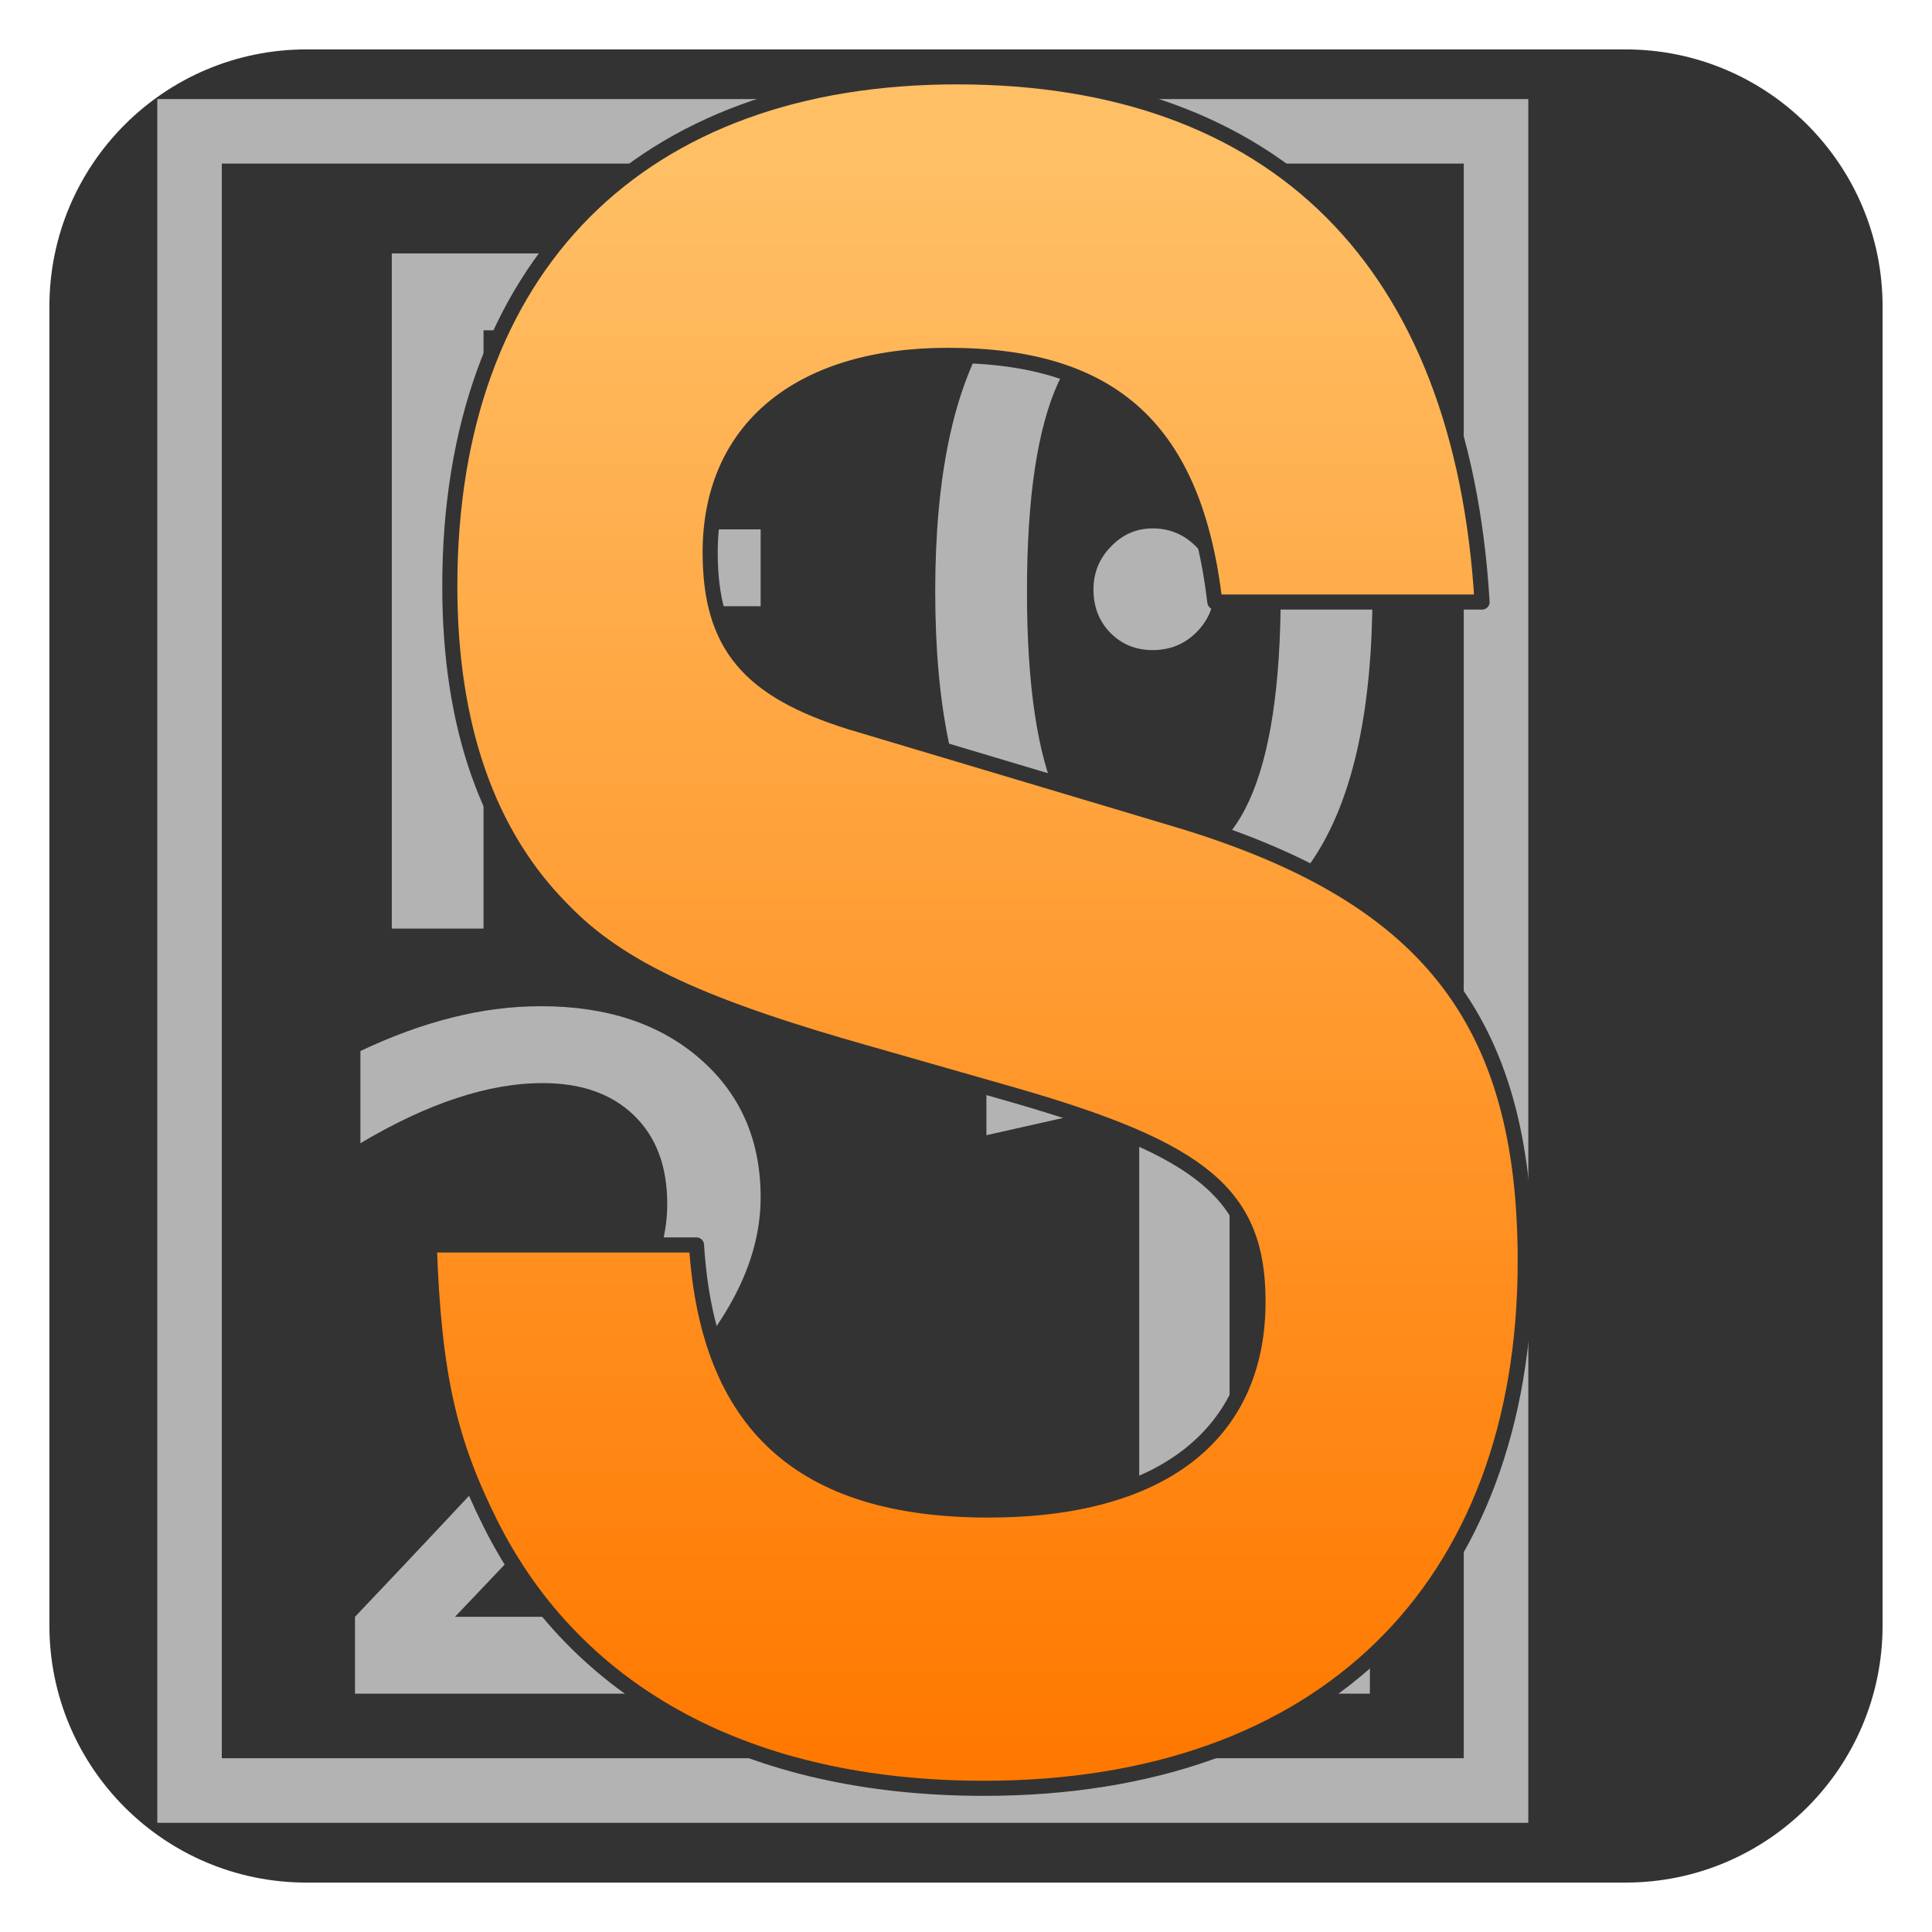
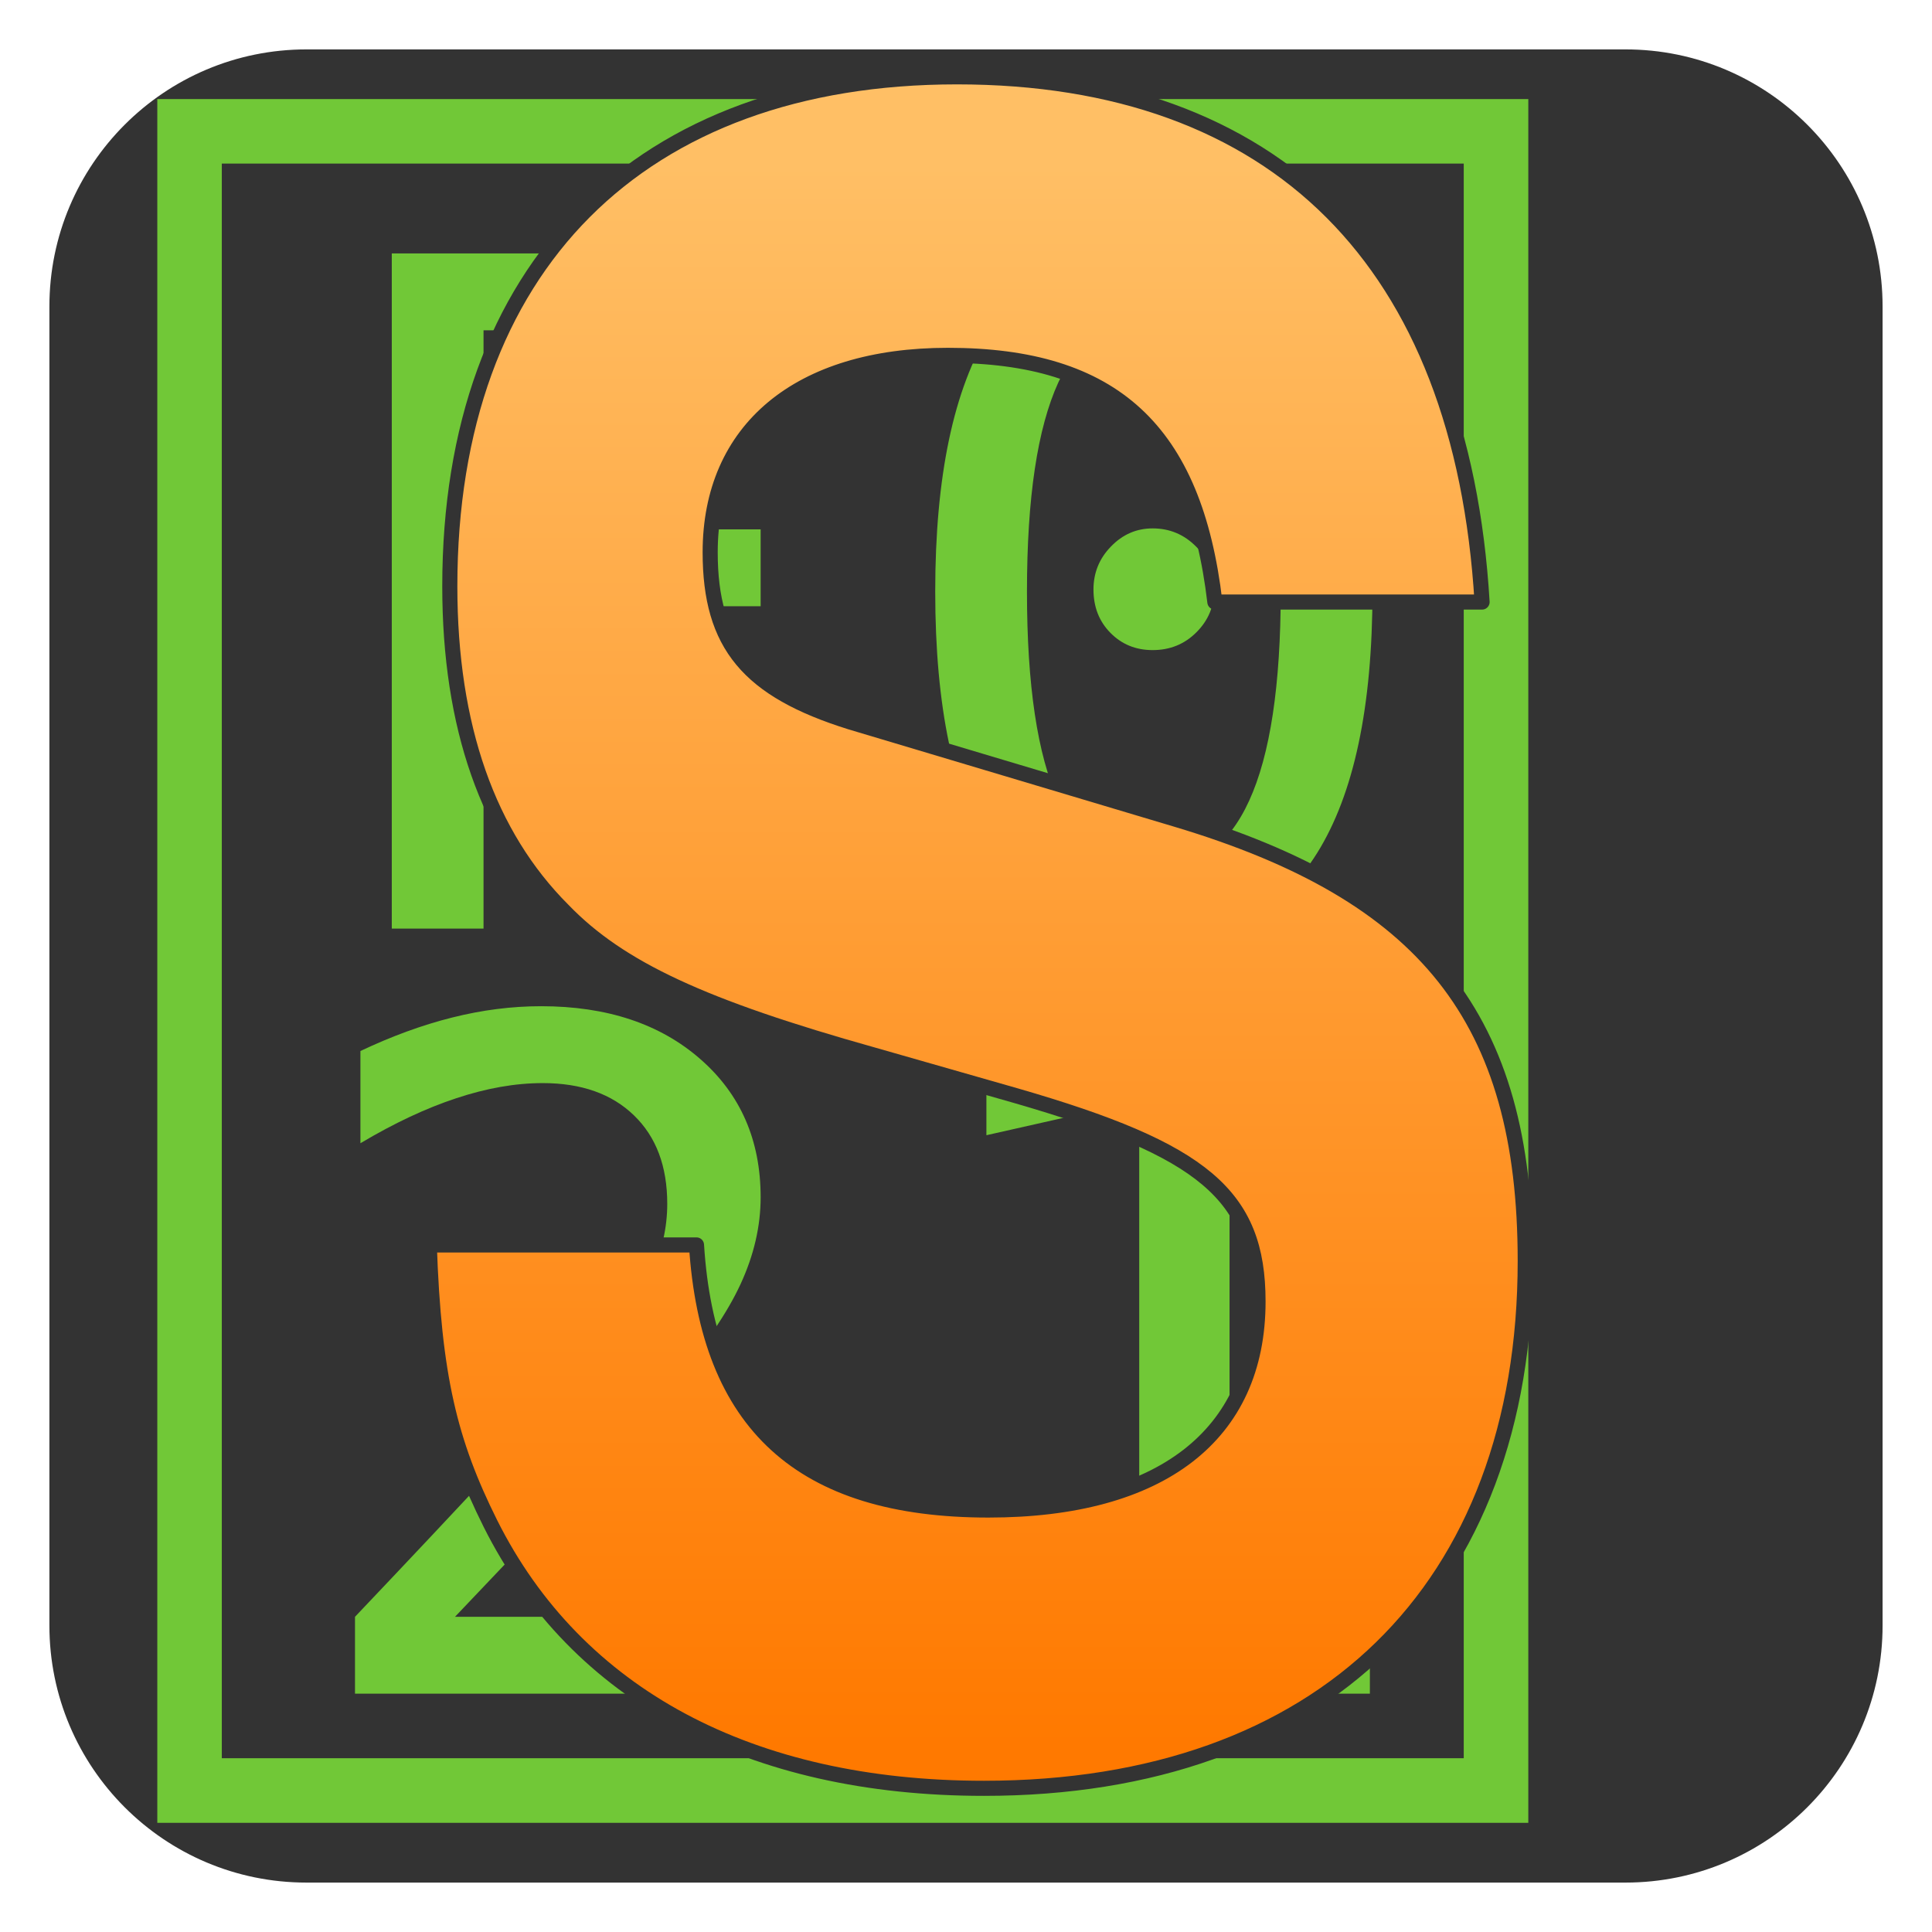
<svg xmlns="http://www.w3.org/2000/svg" xmlns:xlink="http://www.w3.org/1999/xlink" width="128" height="128" id="svg2985" version="1.1">
  <defs id="defs2987">
    <linearGradient id="linearGradient3800">
      <stop id="stop3802" offset="0" style="stop-color:#ffbf65;stop-opacity:1;" />
      <stop id="stop3804" offset="1" style="stop-color:#ff7900;stop-opacity:1;" />
    </linearGradient>
    <linearGradient id="linearGradient3788">
      <stop style="stop-color:#000000;stop-opacity:1;" offset="0" id="stop3790" />
      <stop style="stop-color:#000000;stop-opacity:0;" offset="1" id="stop3792" />
    </linearGradient>
    <linearGradient xlink:href="#linearGradient3800" id="linearGradient3798" x1="7.987" y1="-91.693" x2="7.987" y2="13.23" gradientUnits="userSpaceOnUse" gradientTransform="translate(20.17474,-9.39099)" />
  </defs>
  <g id="layer1" transform="translate(0,112)">
    <rect style="fill:#333333" id="rect3014" width="121.453" height="121.453" x="3.273" y="-108.727" ry="17.033" />
-     <text xml:space="preserve" style="font-size:135px;font-style:normal;font-variant:normal;font-weight:normal;font-stretch:normal;line-height:125%;letter-spacing:0px;word-spacing:0px;fill:#b3b3b3;fill-opacity:1;stroke:none;font-family:FontAwesome;-inkscape-font-specification:FontAwesome" x="6.143" y="0.214" id="text3806">
-       <tspan id="tspan3808" x="6.143" y="0.214" style="font-size:135px;fill:#b3b3b3"></tspan>
+     <text xml:space="preserve" style="font-size:135px;font-style:normal;font-variant:normal;font-weight:normal;font-stretch:normal;line-height:125%;letter-spacing:0px;word-spacing:0px;fill:#71c837;fill-opacity:1;stroke:none;font-family:FontAwesome;-inkscape-font-specification:FontAwesome" x="6.143" y="0.214" id="text3806">
+       <tspan id="tspan3808" x="6.143" y="0.214" style="font-size:135px;fill:#71c837"></tspan>
    </text>
    <text xml:space="preserve" style="font-size:40px;font-style:normal;font-weight:normal;line-height:125%;letter-spacing:0px;word-spacing:0px;fill:url(#linearGradient3798);fill-opacity:1;stroke:#333333;stroke-width:1;stroke-linecap:round;stroke-linejoin:round;stroke-miterlimit:4;stroke-opacity:1;stroke-dasharray:none;font-family:Sans" x="23.644" y="3.636" id="text3016">
      <tspan id="tspan3018" x="23.644" y="3.636" style="font-size:150px;font-style:normal;font-variant:normal;font-weight:bold;font-stretch:condensed;line-height:125%;fill:url(#linearGradient3798);fill-opacity:1;stroke:#333333;stroke-width:1;stroke-linecap:round;stroke-linejoin:round;stroke-miterlimit:4;stroke-opacity:1;stroke-dasharray:none;font-family:Liberation Sans Narrow;-inkscape-font-specification:Liberation Sans Narrow Bold Condensed">S</tspan>
    </text>
  </g>
</svg>
